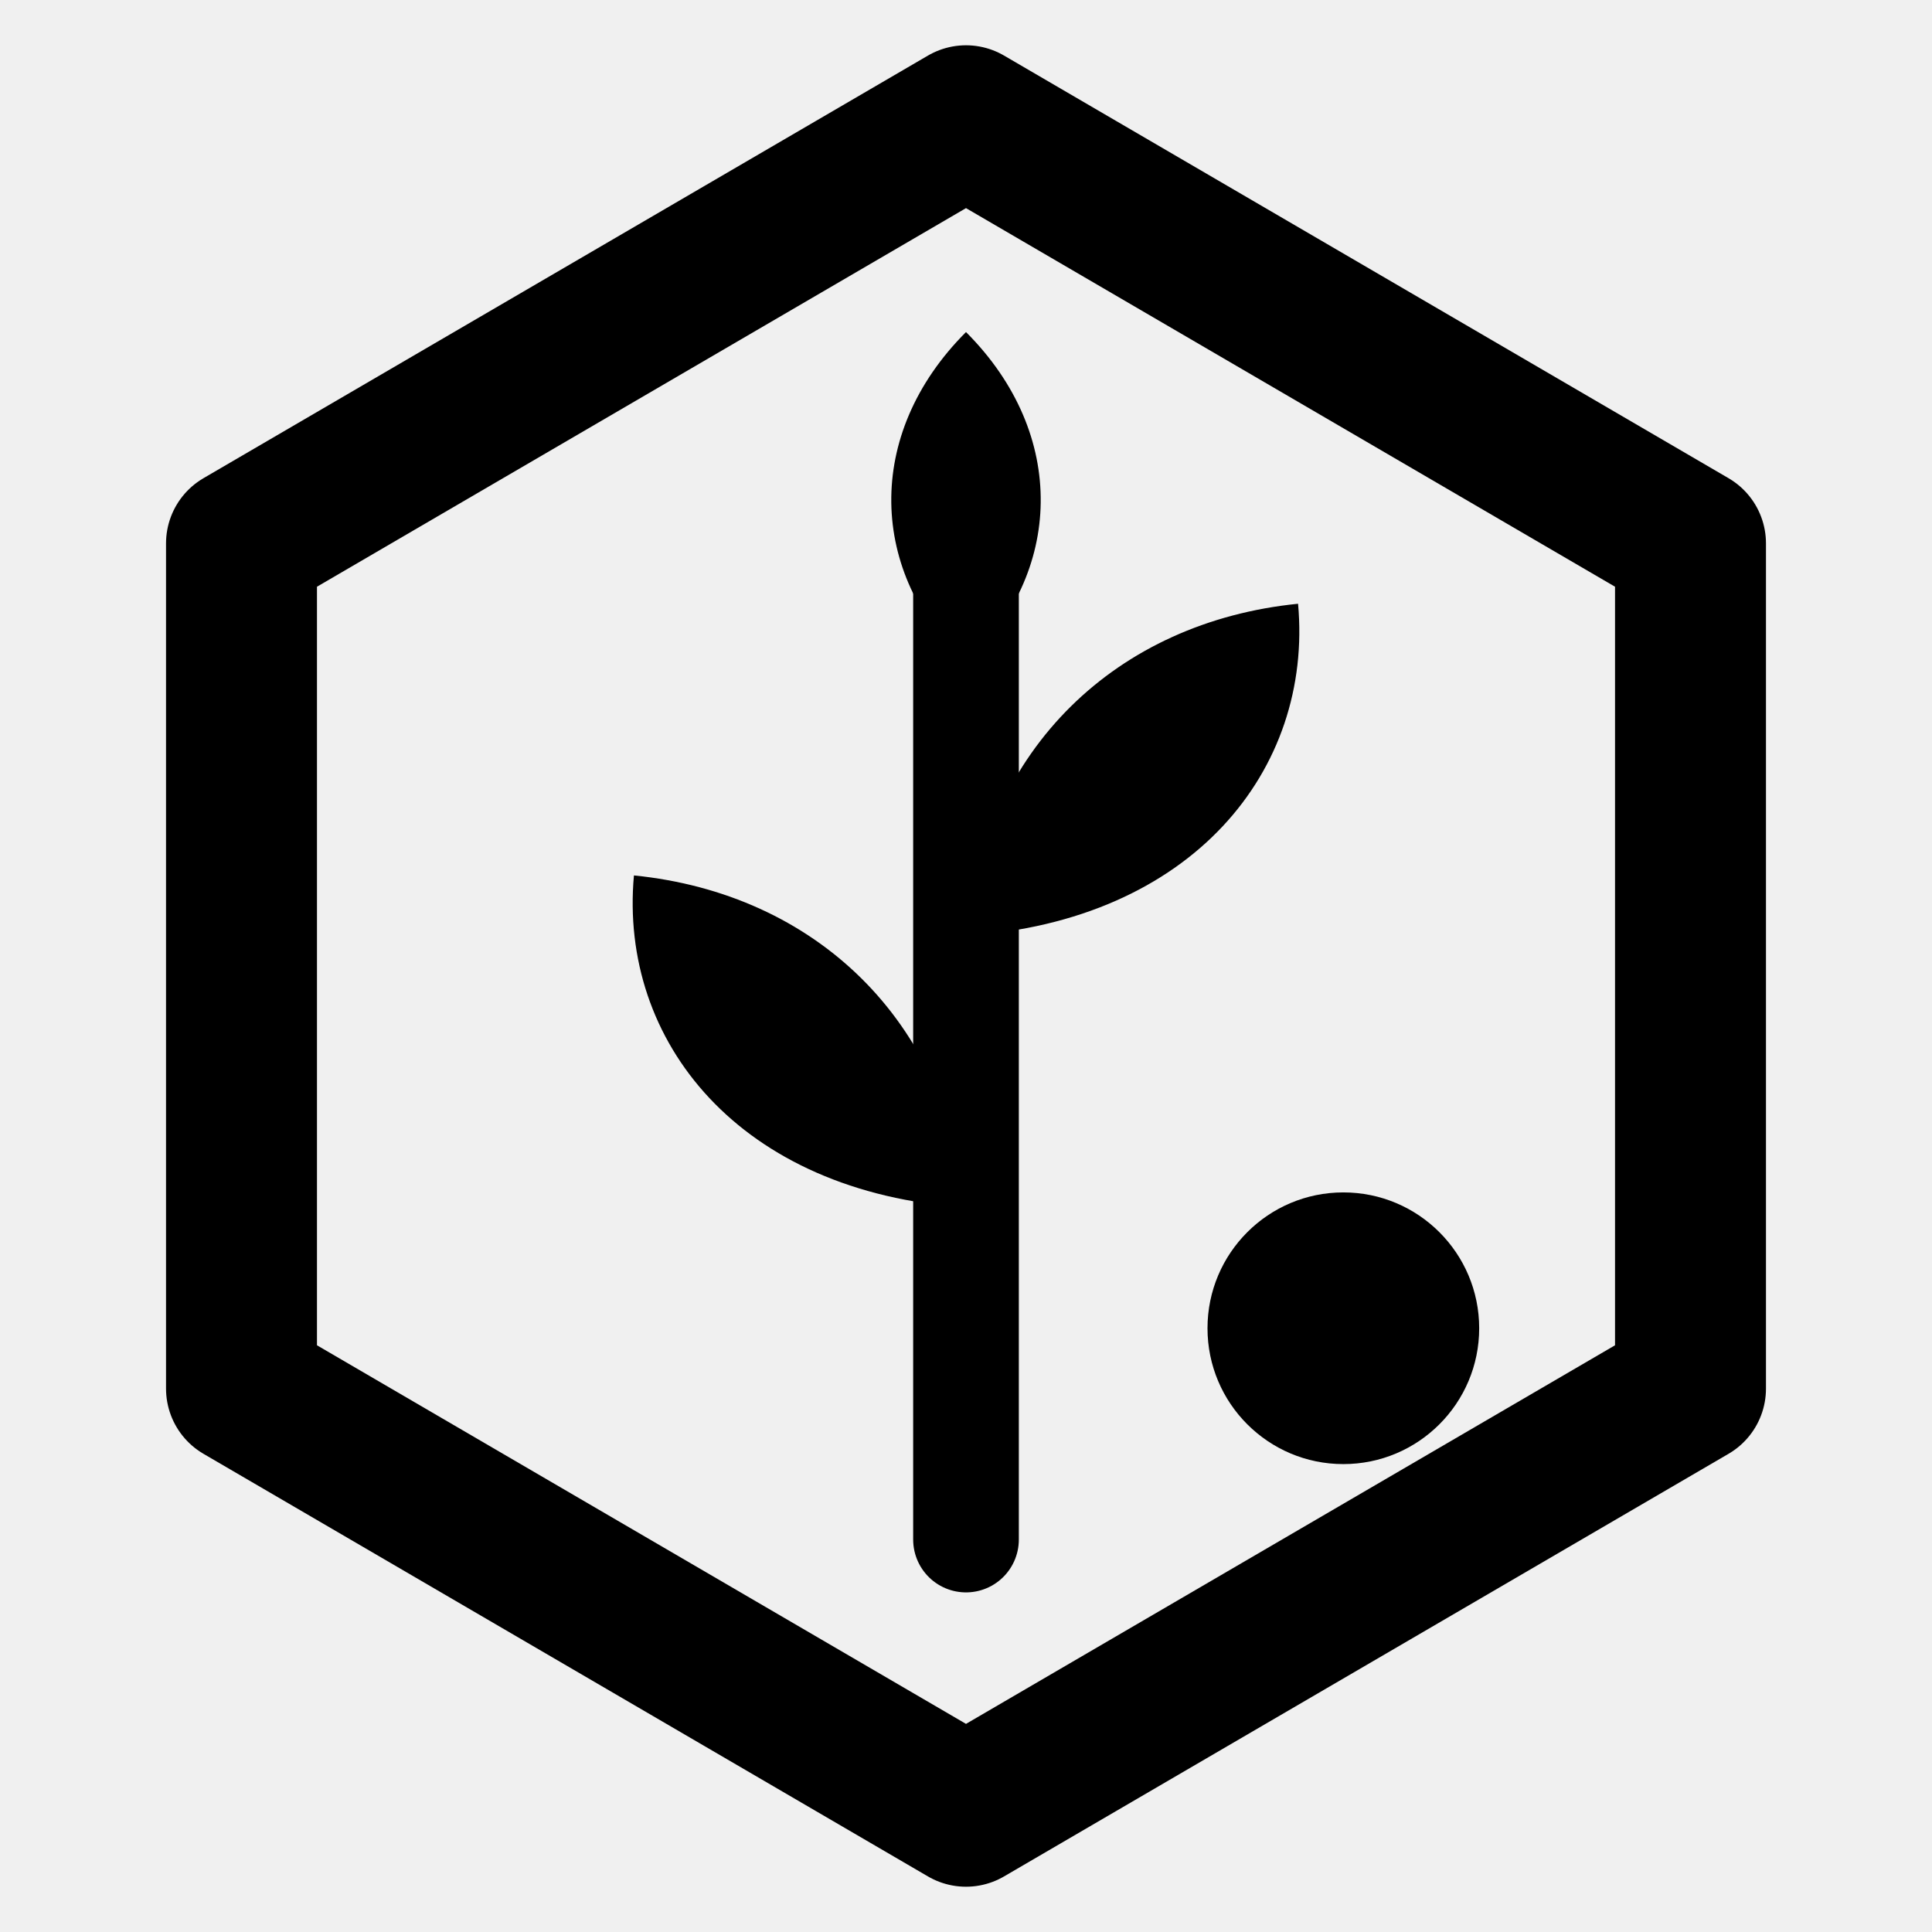
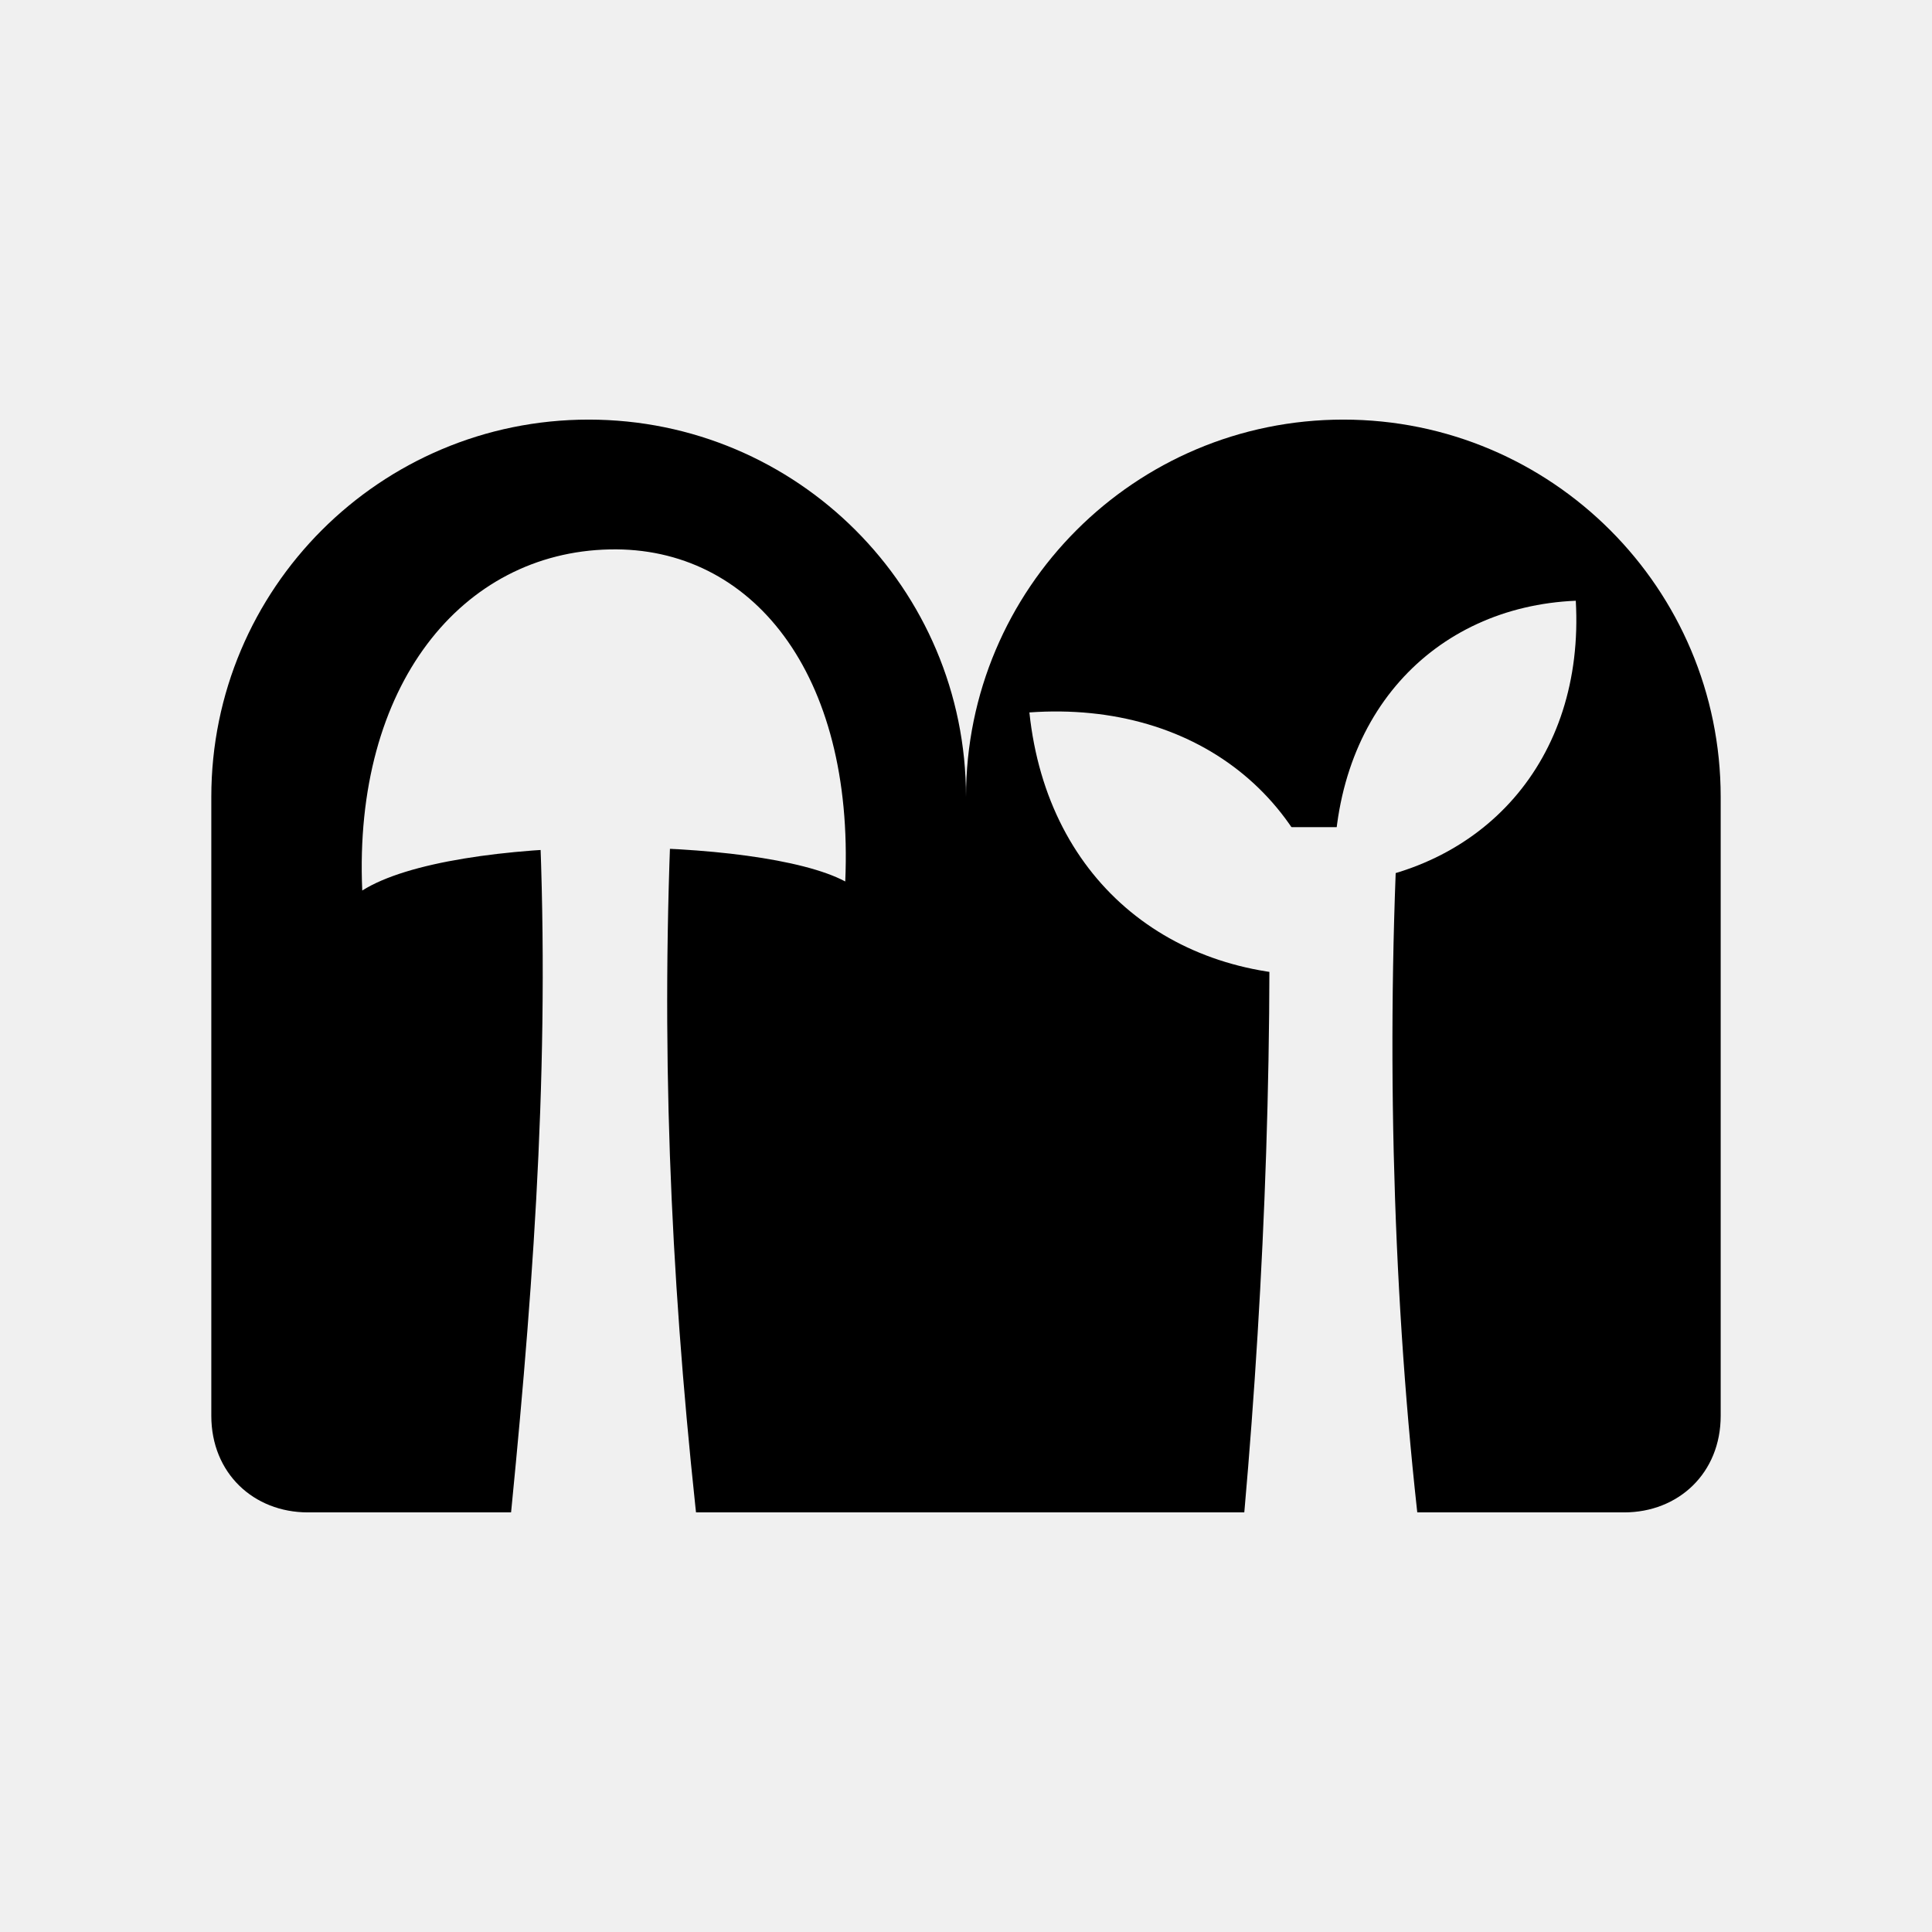
<svg xmlns="http://www.w3.org/2000/svg" viewBox="0 0 64 64">
-   <g fill="none" stroke="currentColor" stroke-linejoin="round" stroke-linecap="round">
-     <path d="M32 4 56 18v28L32 60 8 46V18z" stroke-width="5" />
-     <path d="M32 51V19" stroke-width="3.5" />
+   <defs>
+     <mask id="m-trou" maskUnits="userSpaceOnUse" x="0" y="0" width="64" height="64">
+       <rect width="64" height="64" fill="#fff" />
+       <path d="M12 33.6c-.3-6.8 3.3-11.2 8.2-11.3 4.7-.1 8.1 4.1 7.8 11-2.8-1.5-13-1.6-16 .3z" />
+       <path d="M17.9 32c.3 8.1-.3 15.6-1.1 23.5h6.4c-.9-7.9-1.3-15.4-1-23.5z" />
+       <path d="M42 31.5c.2 8.2-.2 16.6-.9 24h6c-.9-7.4-1.2-15.8-.8-24z" />
+       <path d="M44.4 36.4c-5.4.3-9.7-3-10.3-8.7 5.6-.4 9.9 3 10.3 8.7z" />
+       <path d="M44.2 33.4c-.2-5.6 3.3-9.2 8-9.4.3 5.3-3.1 9-8 9.4z" />
+     </mask>
+   </defs>
+   <g transform="translate(32 32) scale(1) translate(-32 -36.1)">
+     <path mask="url(#m-trou)" fill="#000" d="M7 51V30.5a12.5 12.5 0 0 1 25 0 12.5 12.5 0 0 1 25 0V51c0 1.9-1.4 3.2-3.2 3.2H10.2C8.4 54.2 7 52.9 7 51z" />
  </g>
-   <path d="M32 40c-7.5-.5-11.5-5.5-11-11 6 .6 10.4 4.8 11 11zM32 31c7.5-.5 11.5-5.5 11-11-6 .6-10.4 4.8-11 11zM32 22c-3.2-3-3.4-7.6 0-11 3.4 3.4 3.2 8 0 11z" fill="currentColor" />
-   <circle cx="44.5" cy="44" r="4.5" fill="currentColor" />
</svg>
